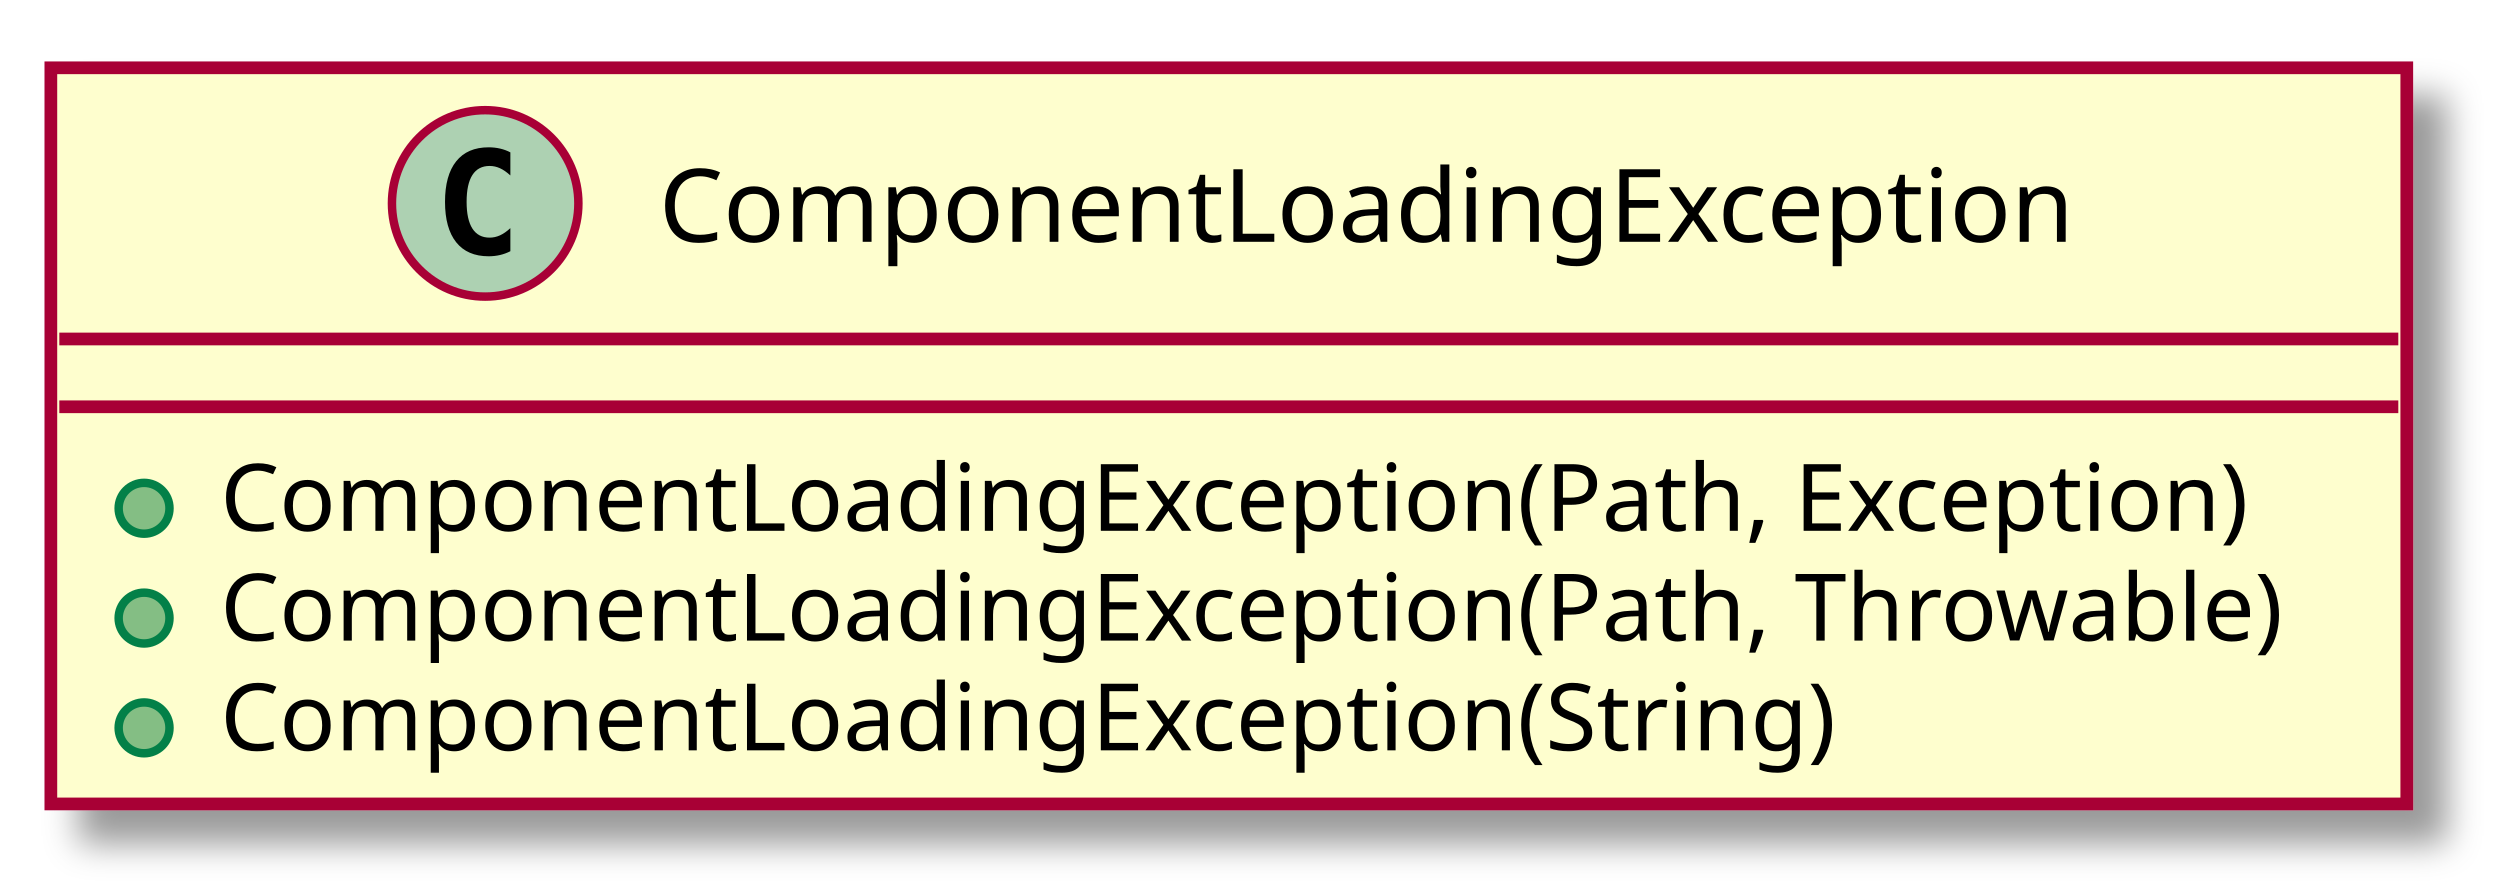
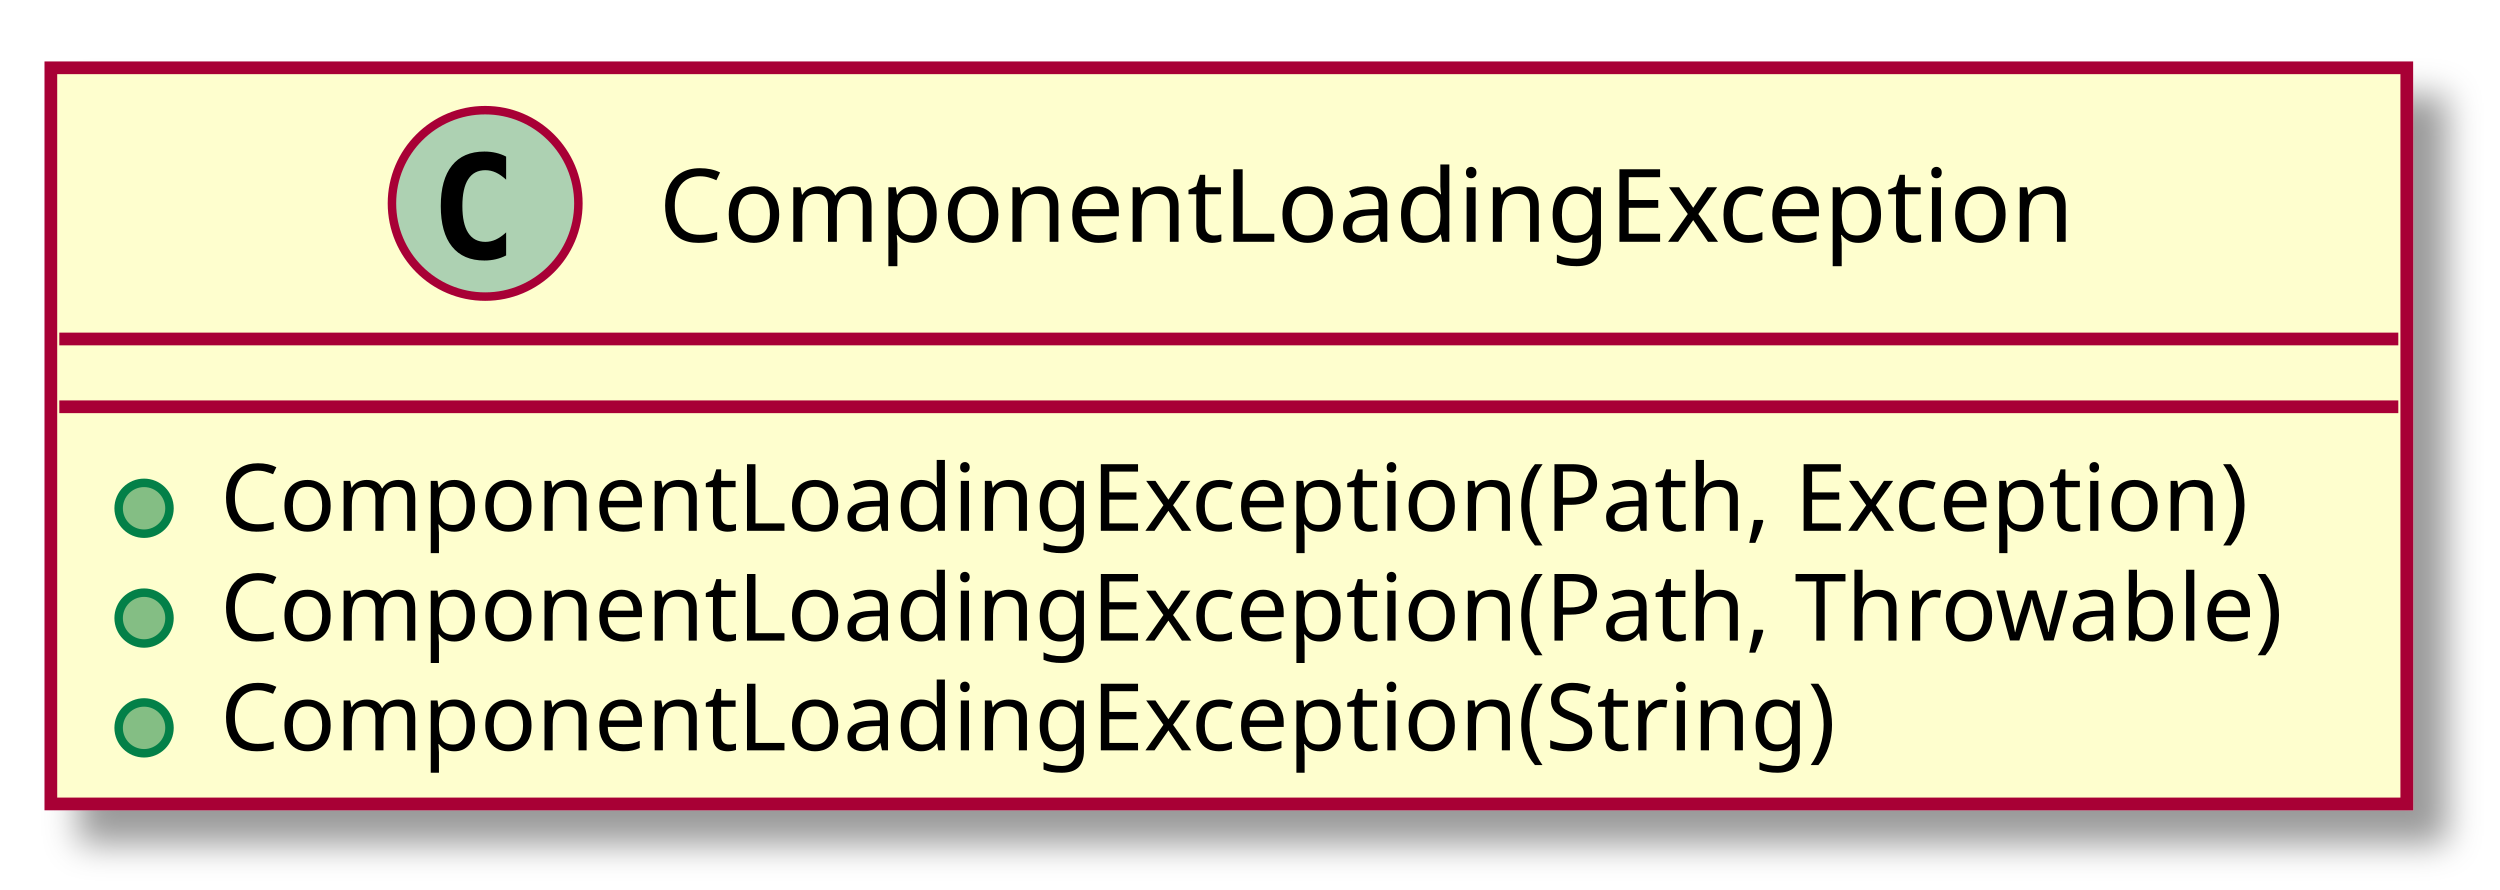
<svg xmlns="http://www.w3.org/2000/svg" xmlns:xlink="http://www.w3.org/1999/xlink" contentScriptType="application/ecmascript" contentStyleType="text/css" height="105px" preserveAspectRatio="none" style="width:295px;height:105px;" version="1.1" viewBox="0 0 295 105" width="295px" zoomAndPan="magnify">
  <defs>
    <filter height="300%" id="f10h9drxulsjls" width="300%" x="-1" y="-1">
      <feGaussianBlur result="blurOut" stdDeviation="2.0" />
      <feColorMatrix in="blurOut" result="blurOut2" type="matrix" values="0 0 0 0 0 0 0 0 0 0 0 0 0 0 0 0 0 0 .4 0" />
      <feOffset dx="4.0" dy="4.0" in="blurOut2" result="blurOut3" />
      <feBlend in="SourceGraphic" in2="blurOut3" mode="normal" />
    </filter>
  </defs>
  <g>
    <a target="_top" xlink:actuate="onRequest" xlink:href="ComponentLoadingException.html" xlink:show="new" xlink:title="ComponentLoadingException.html" xlink:type="simple">
      <rect fill="#FEFECE" filter="url(#f10h9drxulsjls)" height="86.865" id="ComponentLoadingException" style="stroke: #A80036; stroke-width: 1.5;" width="278" x="6" y="8" />
      <ellipse cx="57.25" cy="24" fill="#ADD1B2" rx="11" ry="11" style="stroke: #A80036; stroke-width: 1.0;" />
-       <path d="M60.223,29.643 Q59.642,29.942 59.003,30.091 Q58.364,30.241 57.658,30.241 Q55.151,30.241 53.831,28.589 Q52.512,26.937 52.512,23.816 Q52.512,20.686 53.831,19.035 Q55.151,17.383 57.658,17.383 Q58.364,17.383 59.011,17.532 Q59.659,17.682 60.223,17.98 L60.223,20.703 Q59.592,20.122 58.999,19.852 Q58.405,19.582 57.774,19.582 Q56.43,19.582 55.745,20.649 Q55.06,21.716 55.06,23.816 Q55.06,25.908 55.745,26.974 Q56.43,28.041 57.774,28.041 Q58.405,28.041 58.999,27.771 Q59.592,27.502 60.223,26.92 Z " />
+       <path d="M59.723,30.143 Q59.142,30.442 58.503,30.591 Q57.864,30.741 57.158,30.741 Q54.651,30.741 53.331,29.089 Q52.012,27.437 52.012,24.316 Q52.012,21.186 53.331,19.535 Q54.651,17.883 57.158,17.883 Q57.864,17.883 58.511,18.032 Q59.159,18.182 59.723,18.48 L59.723,21.203 Q59.092,20.622 58.499,20.352 Q57.905,20.082 57.274,20.082 Q55.93,20.082 55.245,21.149 Q54.56,22.216 54.56,24.316 Q54.56,26.408 55.245,27.474 Q55.93,28.541 57.274,28.541 Q57.905,28.541 58.499,28.271 Q59.092,28.002 59.723,27.42 Z " />
      <text fill="#000000" font-family="sans-serif" font-size="12" lengthAdjust="spacingAndGlyphs" textLength="167" x="77.75" y="28.535">ComponentLoadingException</text>
      <line style="stroke: #A80036; stroke-width: 1.5;" x1="7" x2="283" y1="40" y2="40" />
      <line style="stroke: #A80036; stroke-width: 1.5;" x1="7" x2="283" y1="48" y2="48" />
      <ellipse cx="17" cy="59.977" fill="#84BE84" rx="3" ry="3" style="stroke: #038048; stroke-width: 1.0;" />
      <text fill="#000000" font-family="sans-serif" font-size="11" lengthAdjust="spacingAndGlyphs" textLength="249" x="26" y="62.635">ComponentLoadingException(Path, Exception)</text>
      <ellipse cx="17" cy="72.933" fill="#84BE84" rx="3" ry="3" style="stroke: #038048; stroke-width: 1.0;" />
      <text fill="#000000" font-family="sans-serif" font-size="11" lengthAdjust="spacingAndGlyphs" textLength="252" x="26" y="75.59">ComponentLoadingException(Path, Throwable)</text>
      <ellipse cx="17" cy="85.888" fill="#84BE84" rx="3" ry="3" style="stroke: #038048; stroke-width: 1.0;" />
      <text fill="#000000" font-family="sans-serif" font-size="11" lengthAdjust="spacingAndGlyphs" textLength="199" x="26" y="88.545">ComponentLoadingException(String)</text>
    </a>
  </g>
</svg>
